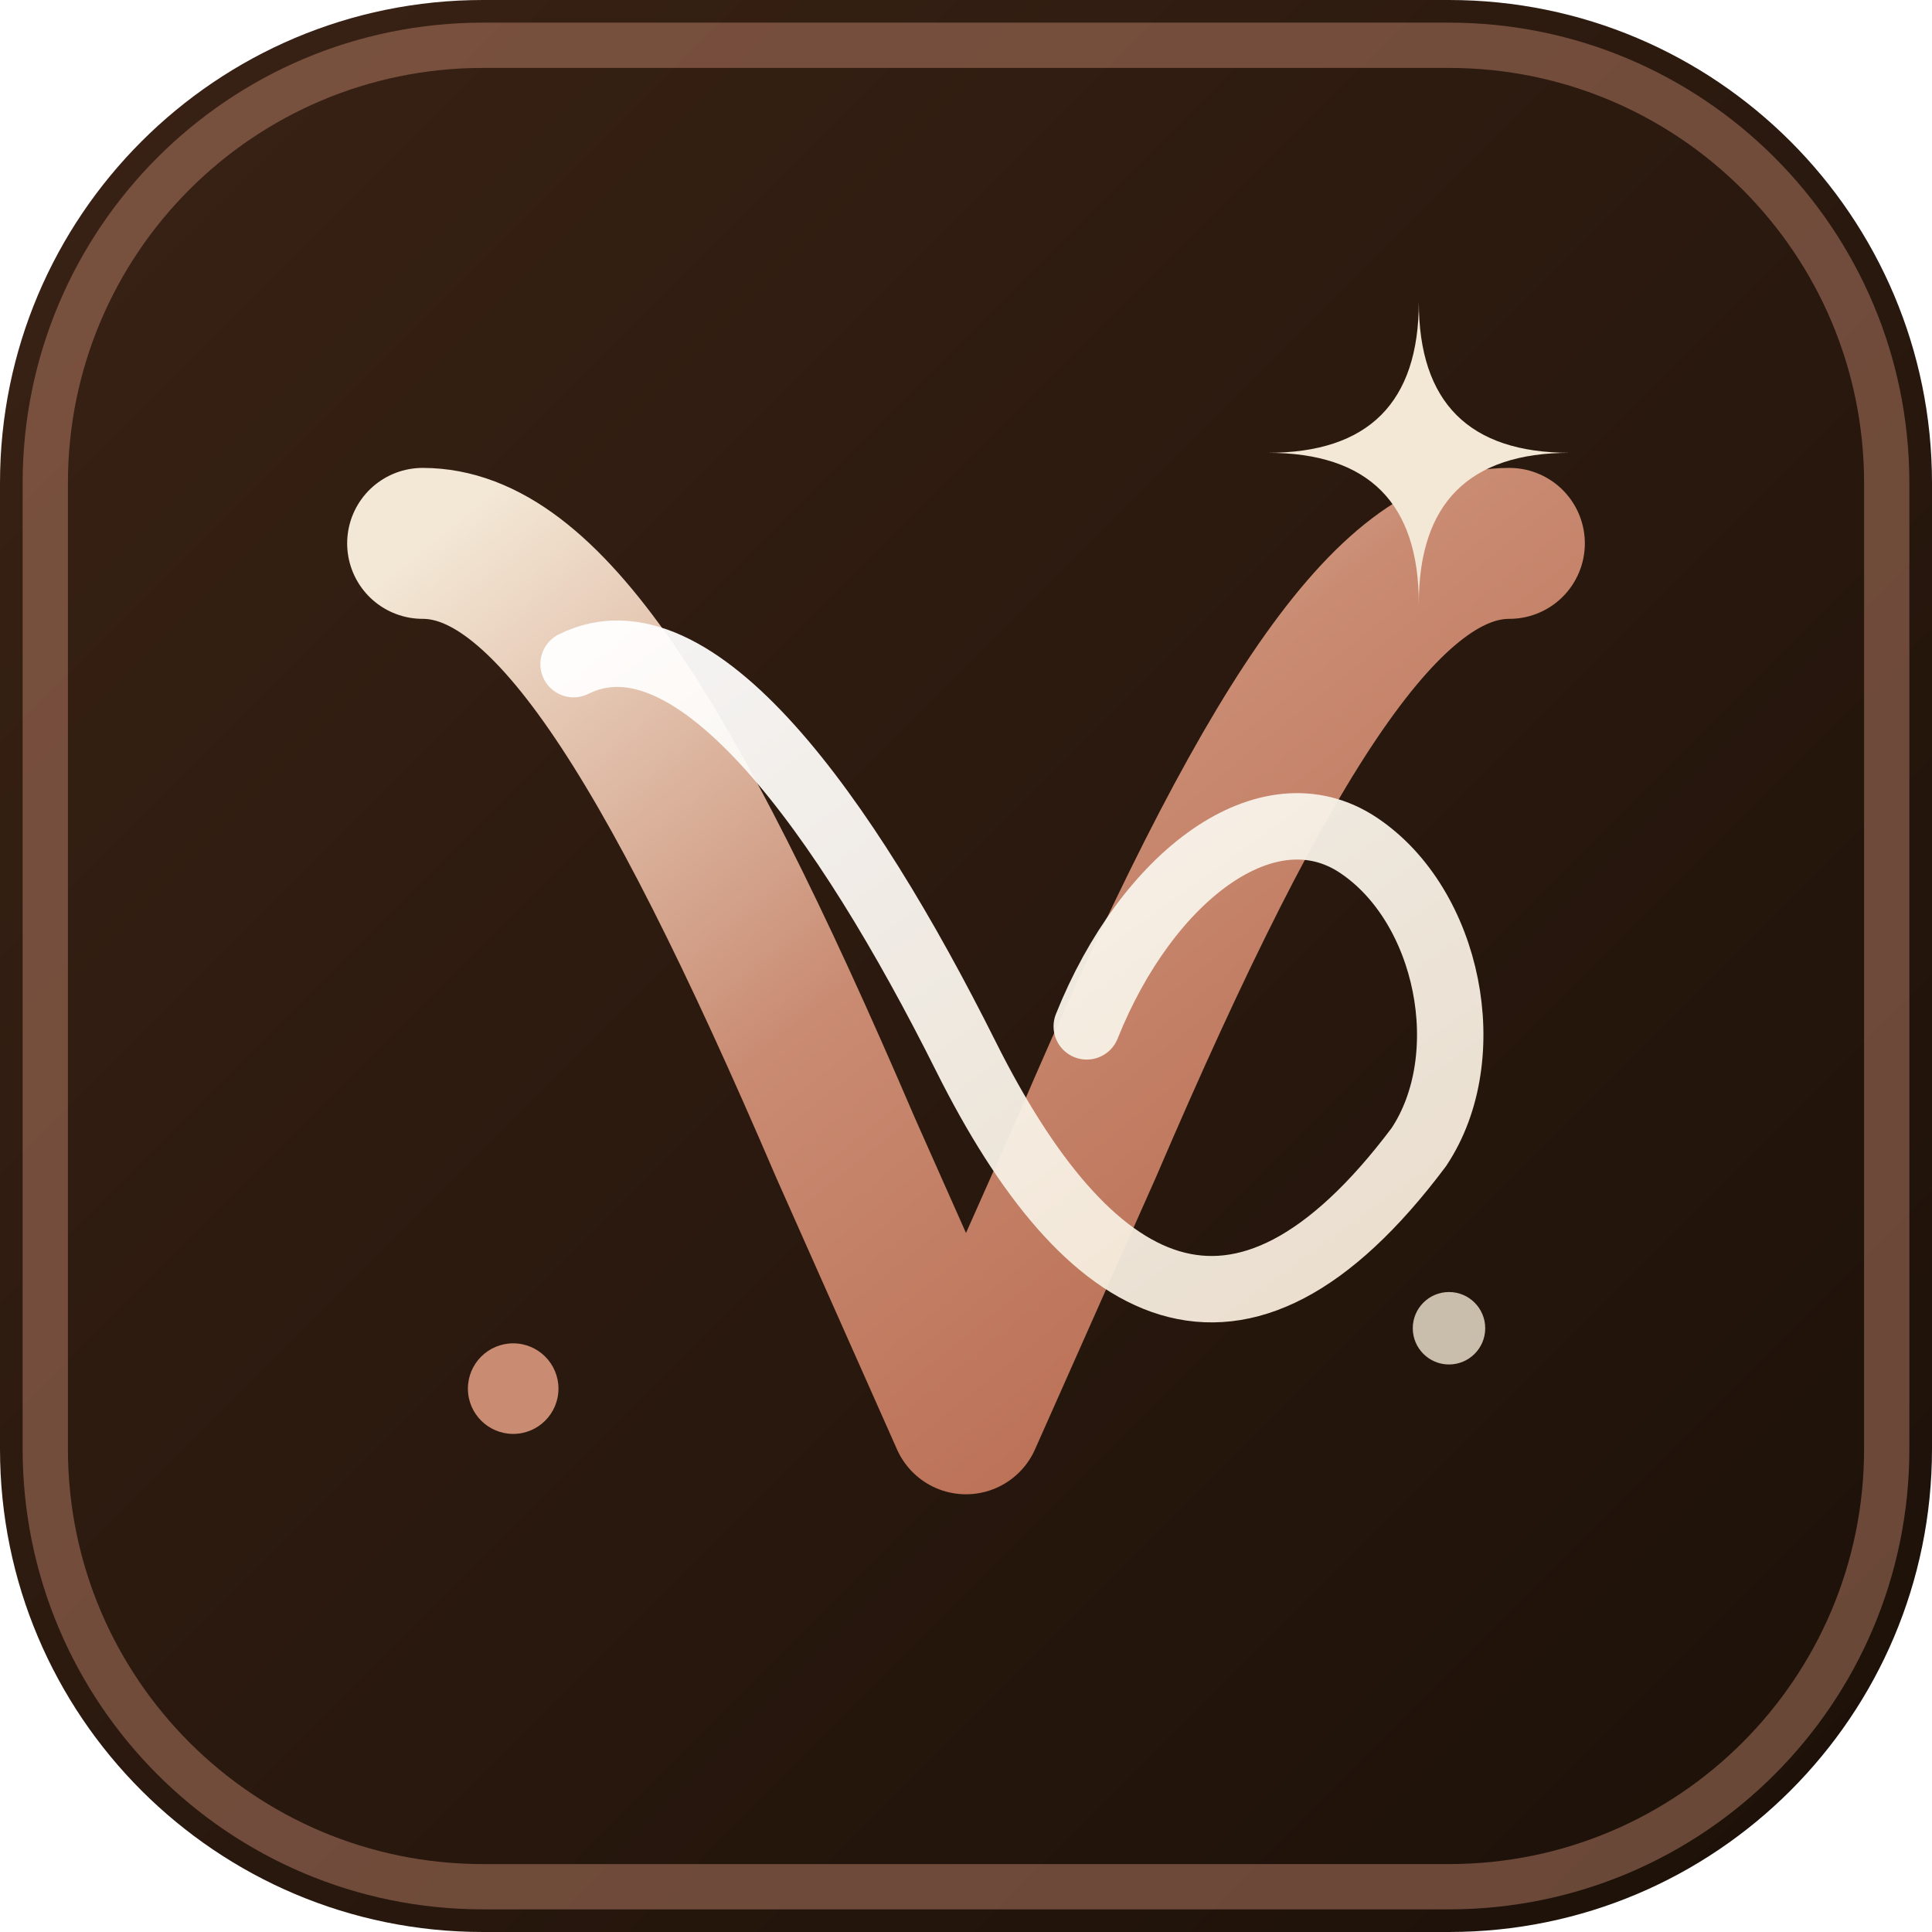
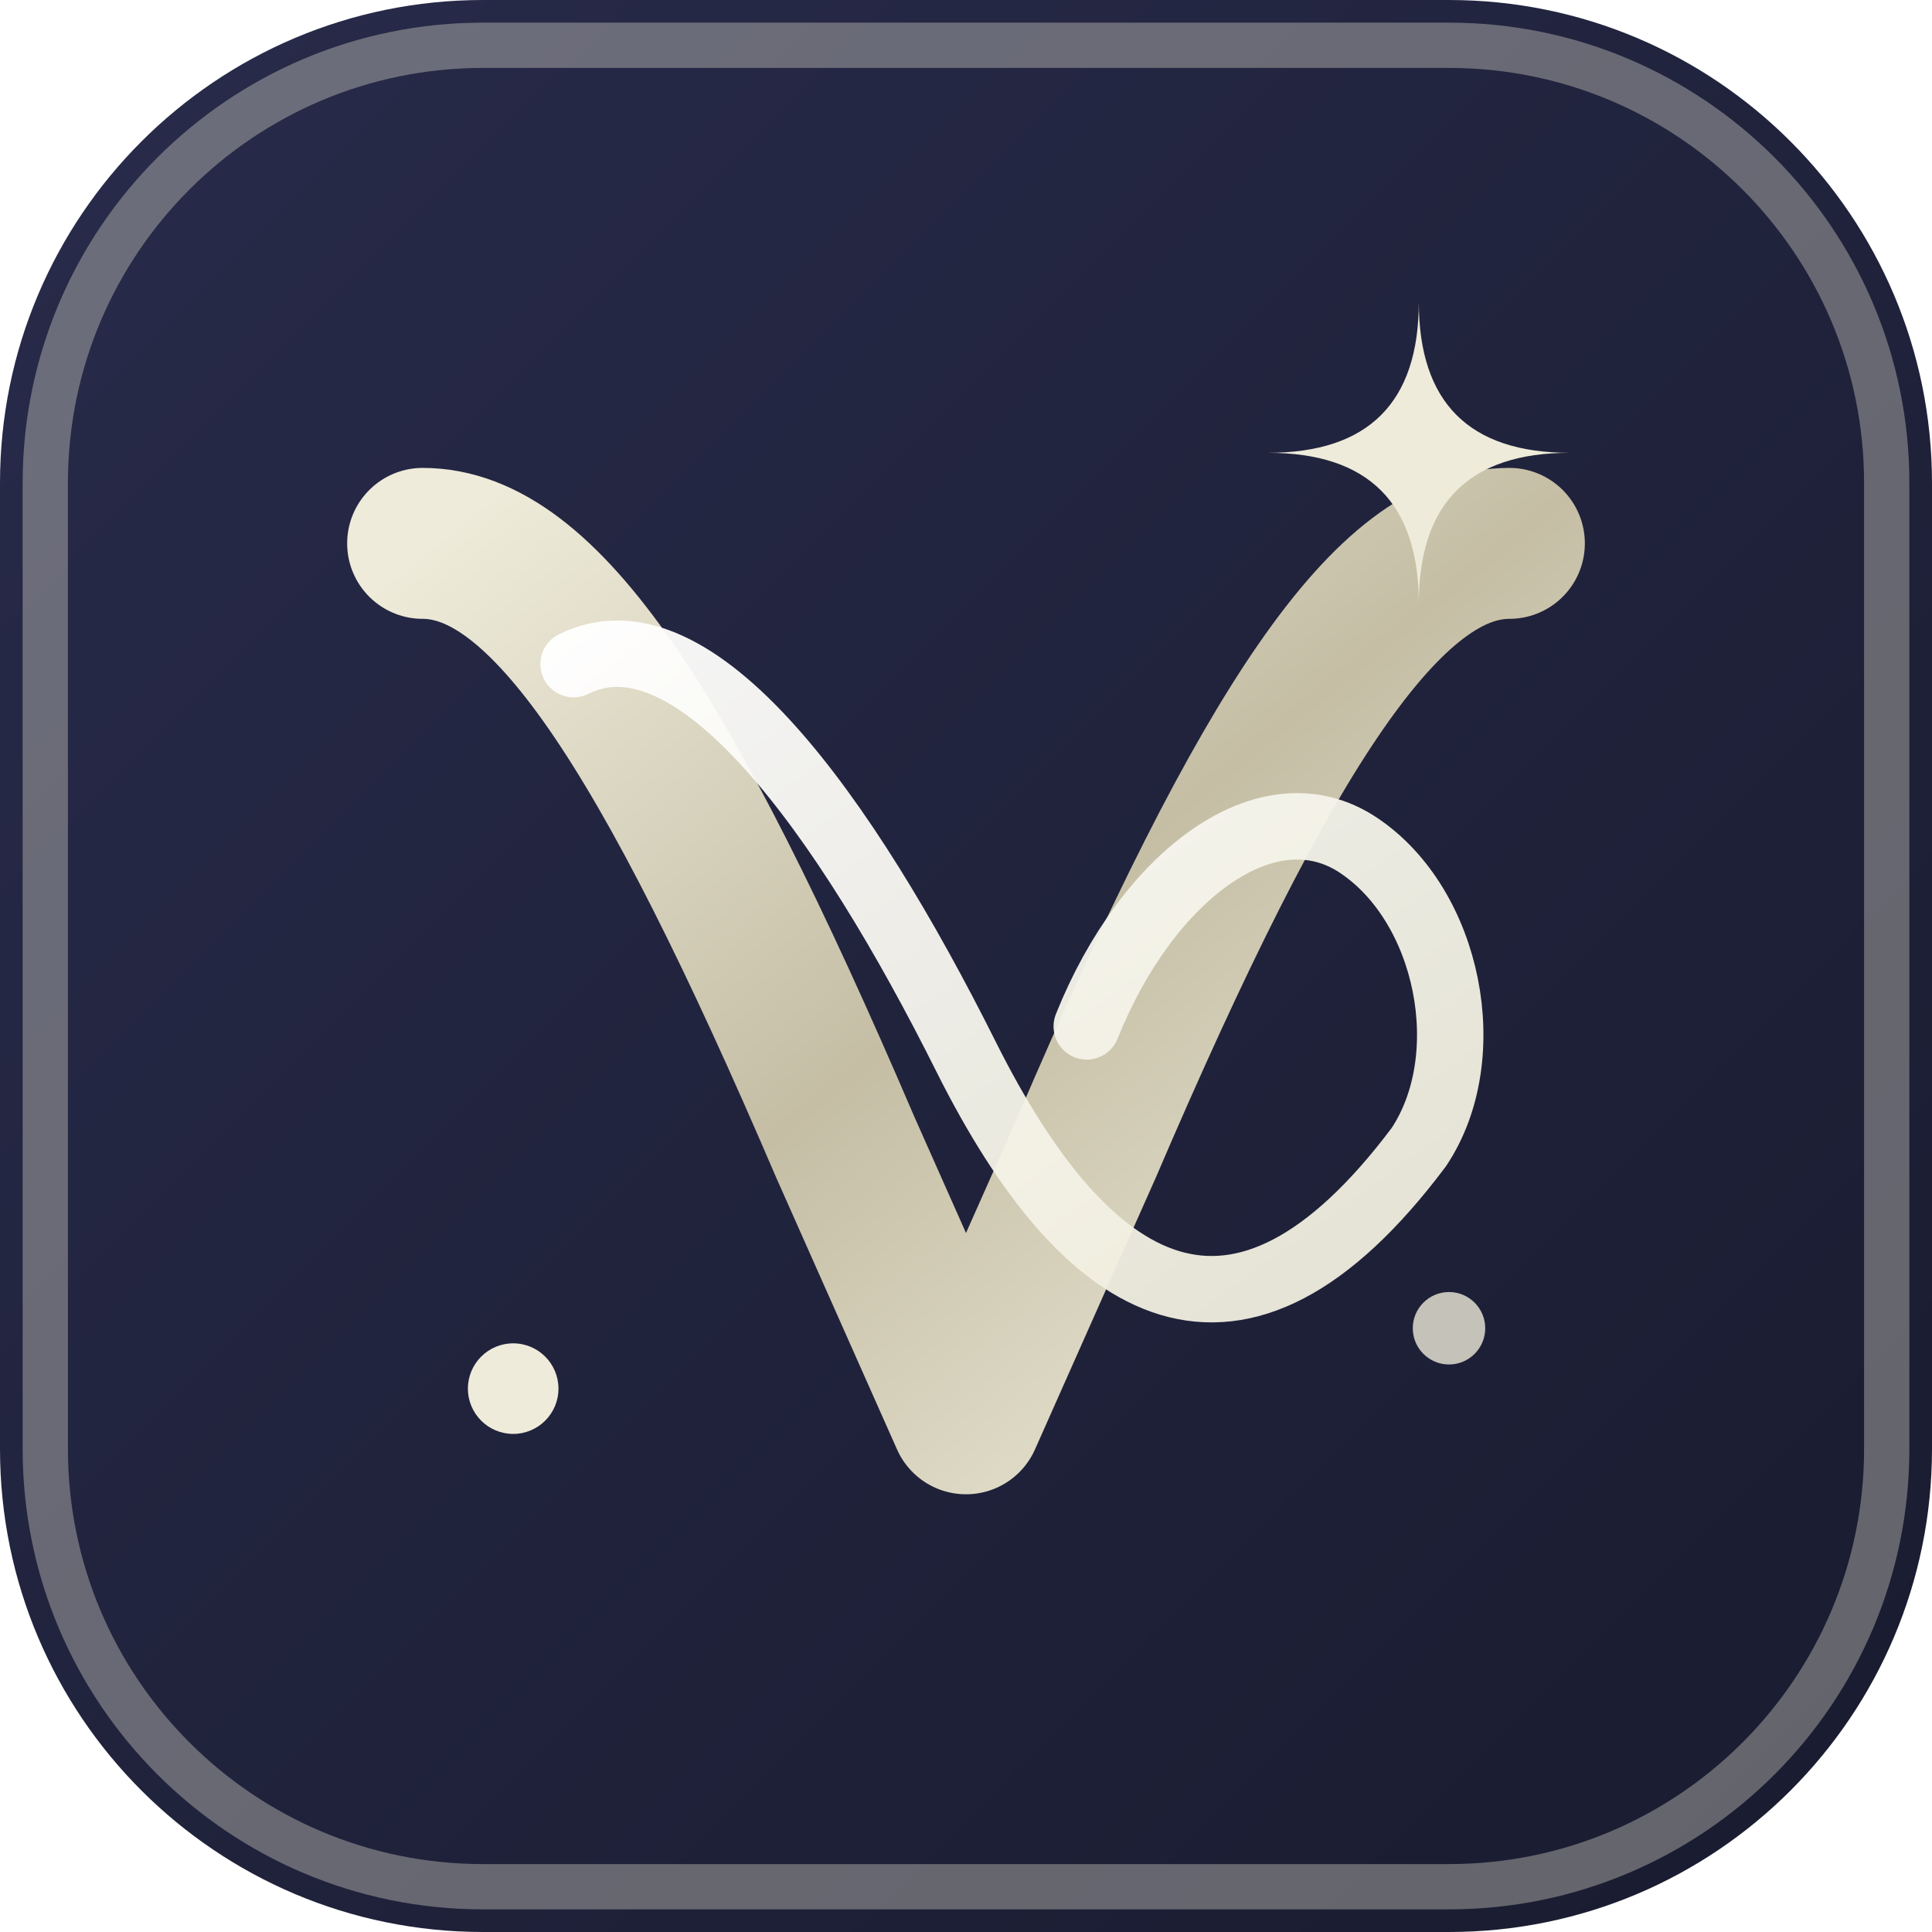
<svg xmlns="http://www.w3.org/2000/svg" viewBox="0 0 64 64" width="64" height="64">
  <defs>
    <linearGradient id="bg" x1="0%" y1="0%" x2="100%" y2="100%">
-       <stop offset="0%" stop-color="#3A2215" />
-       <stop offset="100%" stop-color="#1B1008" />
+       <stop offset="0%" stop-color="#282B4A" />
+       <stop offset="100%" stop-color="#191B2F" />
    </linearGradient>
-     <linearGradient id="roseGold" x1="0%" y1="0%" x2="100%" y2="100%">
-       <stop offset="0%" stop-color="#F3E7D5" />
-       <stop offset="45%" stop-color="#C98B72" />
-       <stop offset="100%" stop-color="#B5654A" />
+     <linearGradient id="luxGold" x1="0%" y1="0%" x2="100%" y2="100%">
+       <stop offset="0%" stop-color="#EEEBDA" />
+       <stop offset="50%" stop-color="#C5BEA5" />
+       <stop offset="100%" stop-color="#EEEBDA" />
    </linearGradient>
-     <linearGradient id="silkCream" x1="0%" y1="0%" x2="100%" y2="100%">
+     <linearGradient id="luxCream" x1="0%" y1="0%" x2="100%" y2="100%">
      <stop offset="0%" stop-color="#FFFFFF" />
-       <stop offset="100%" stop-color="#F3E7D5" />
+       <stop offset="100%" stop-color="#EEEBDA" />
    </linearGradient>
  </defs>
  <rect width="64" height="64" rx="16" fill="url(#bg)" />
-   <rect x="1.5" y="1.5" width="61" height="61" rx="14.5" fill="none" stroke="#C98B72" stroke-width="1.5" stroke-opacity="0.45" />
-   <path d="M14 18 C18 18 22 24 28 38 L32 47 L36 38 C42 24 46 18 50 18" fill="none" stroke="url(#roseGold)" stroke-width="5" stroke-linecap="round" stroke-linejoin="round" />
-   <path d="M19 22 C23 20 28 27 32 35 C36 43 41 46 47 38 C49 35 48 30 45 28 C42 26 38 29 36 34" fill="none" stroke="url(#silkCream)" stroke-width="2.2" stroke-linecap="round" stroke-linejoin="round" opacity="0.95" />
-   <path d="M47 10 Q47 15 52 15 Q47 15 47 20 Q47 15 42 15 Q47 15 47 10 Z" fill="#F3E7D5" />
-   <circle cx="17" cy="46" r="1.5" fill="#C98B72" />
-   <circle cx="48" cy="44" r="1.2" fill="#F3E7D5" opacity="0.8" />
+   <rect x="1.5" y="1.5" width="61" height="61" rx="14.5" fill="none" stroke="#EEEBDA" stroke-width="1.5" stroke-opacity="0.35" />
+   <path d="M14 18 C18 18 22 24 28 38 L32 47 L36 38 C42 24 46 18 50 18" fill="none" stroke="url(#luxGold)" stroke-width="5" stroke-linecap="round" stroke-linejoin="round" />
+   <path d="M19 22 C23 20 28 27 32 35 C36 43 41 46 47 38 C49 35 48 30 45 28 C42 26 38 29 36 34" fill="none" stroke="url(#luxCream)" stroke-width="2.2" stroke-linecap="round" stroke-linejoin="round" opacity="0.95" />
+   <path d="M47 10 Q47 15 52 15 Q47 15 47 20 Q47 15 42 15 Q47 15 47 10 Z" fill="#EEEBDA" />
+   <circle cx="17" cy="46" r="1.5" fill="#EEEBDA" />
+   <circle cx="48" cy="44" r="1.2" fill="#EEEBDA" opacity="0.8" />
</svg>
